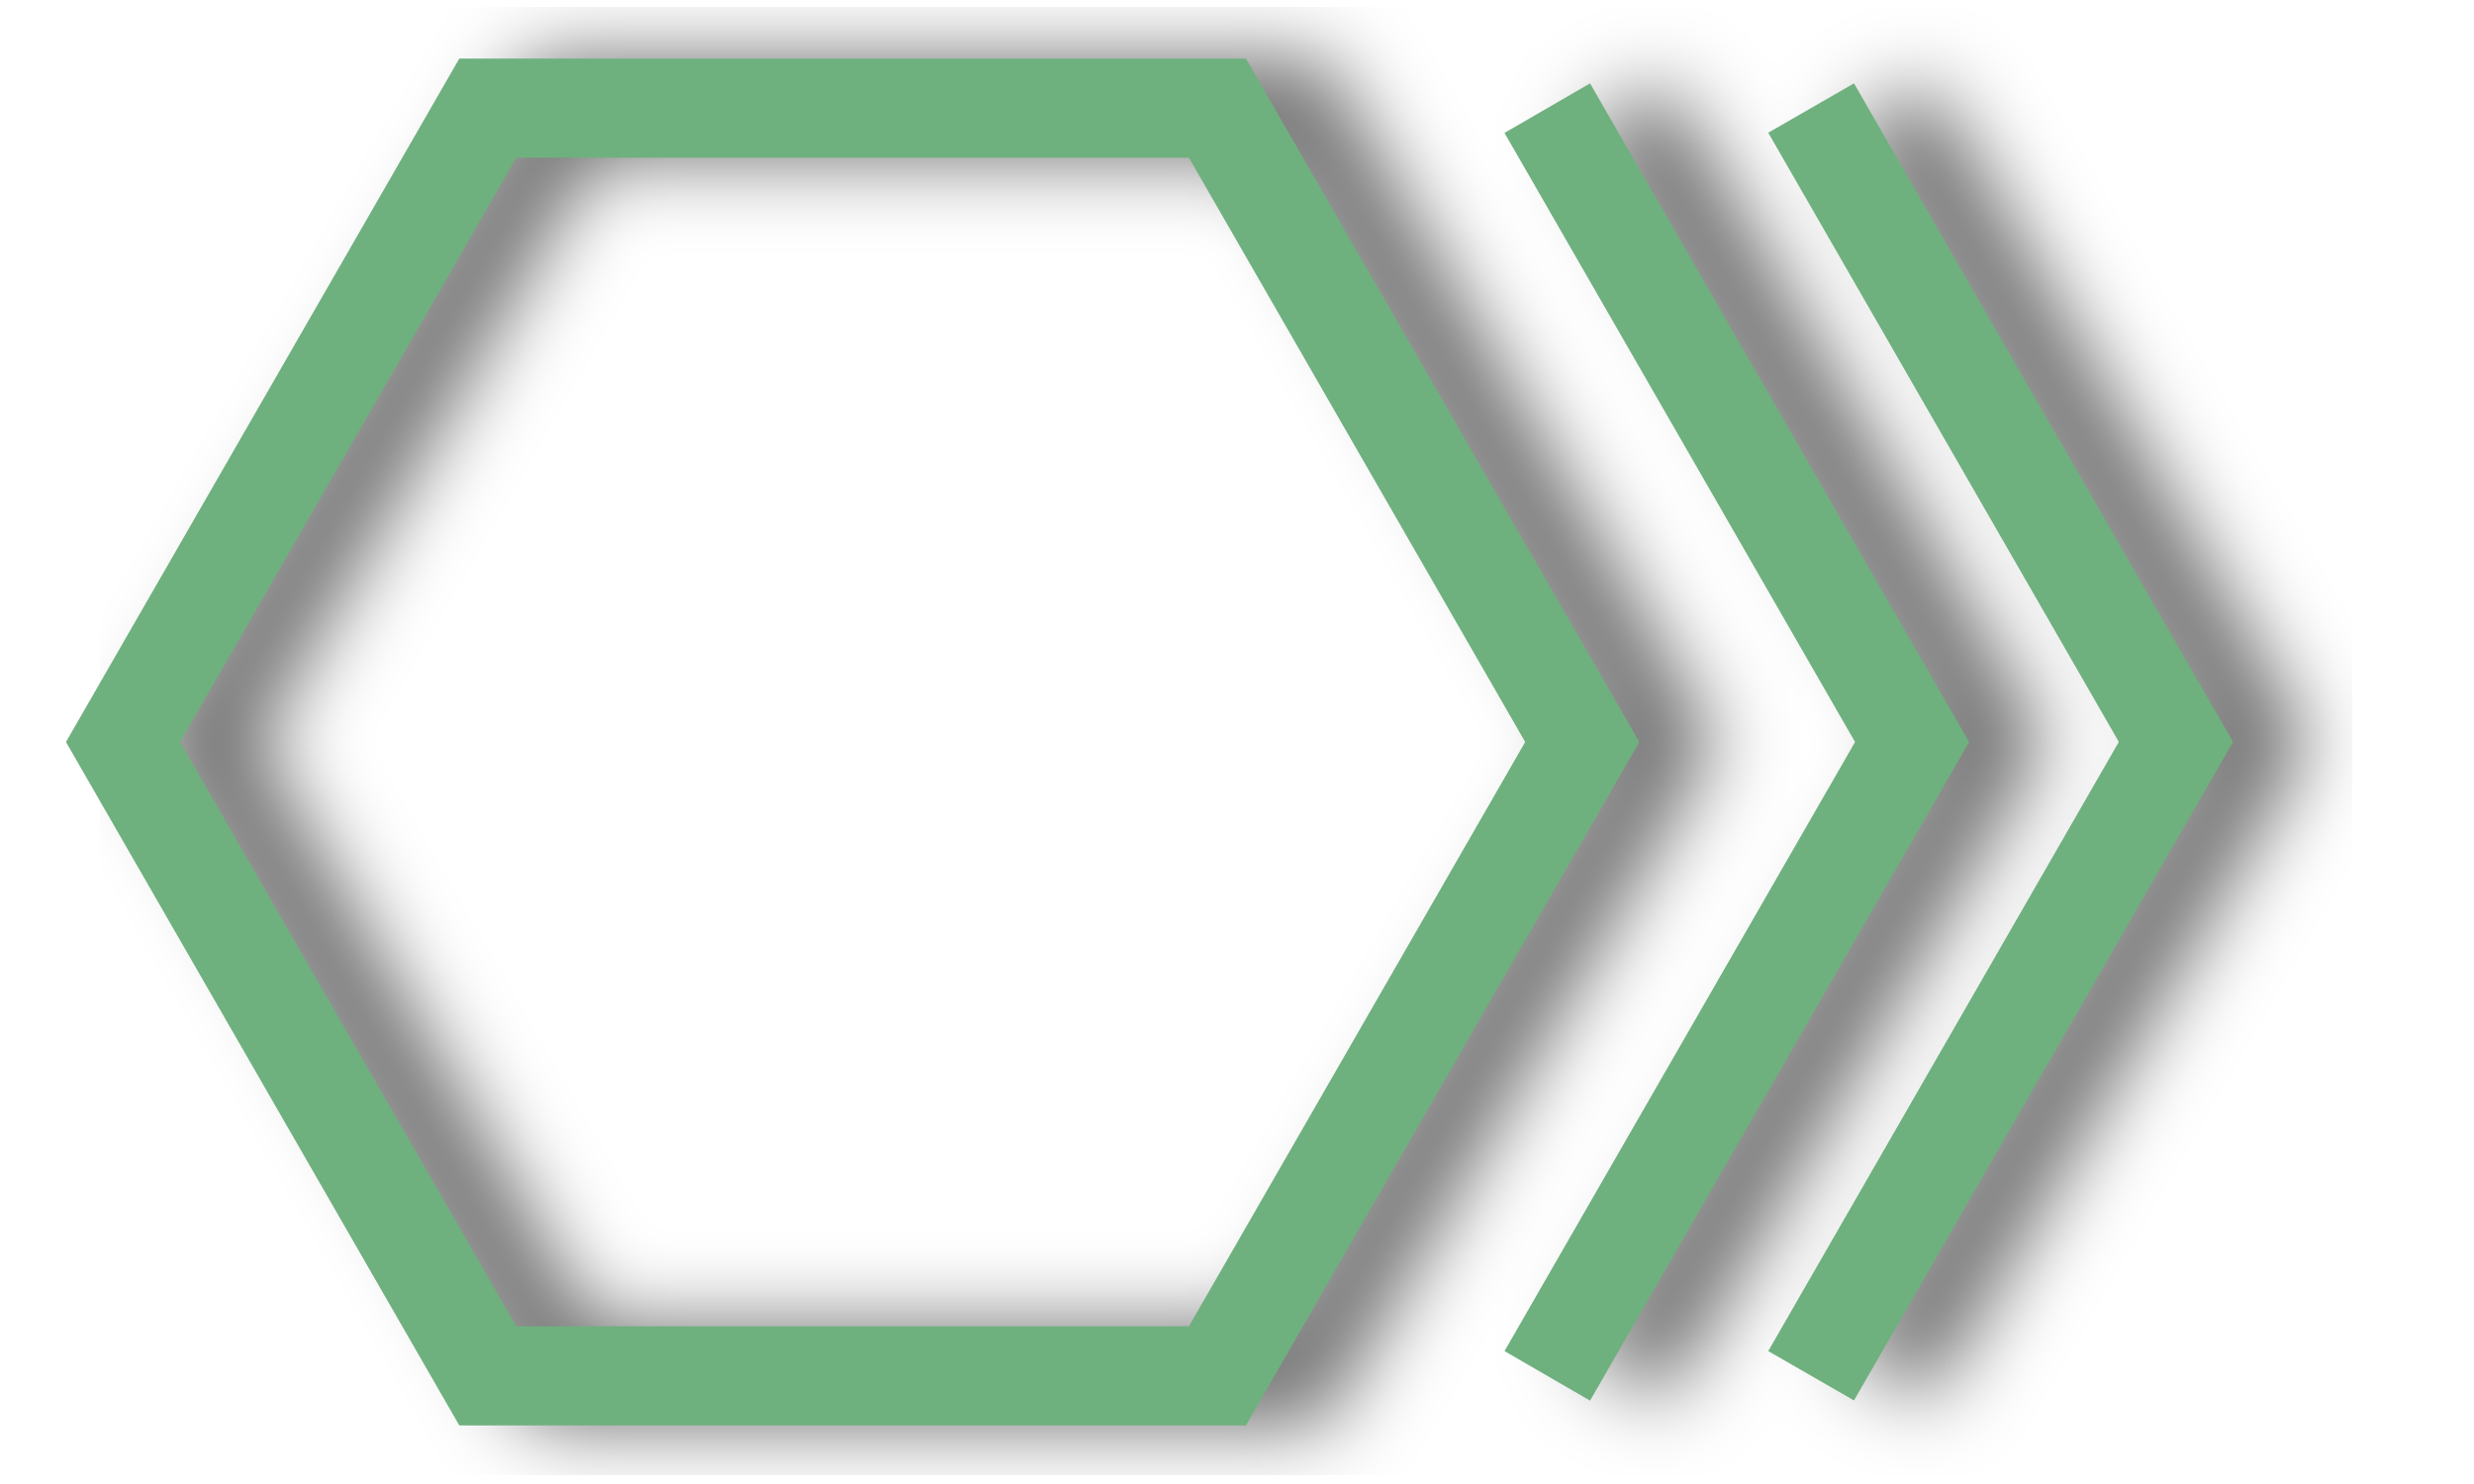
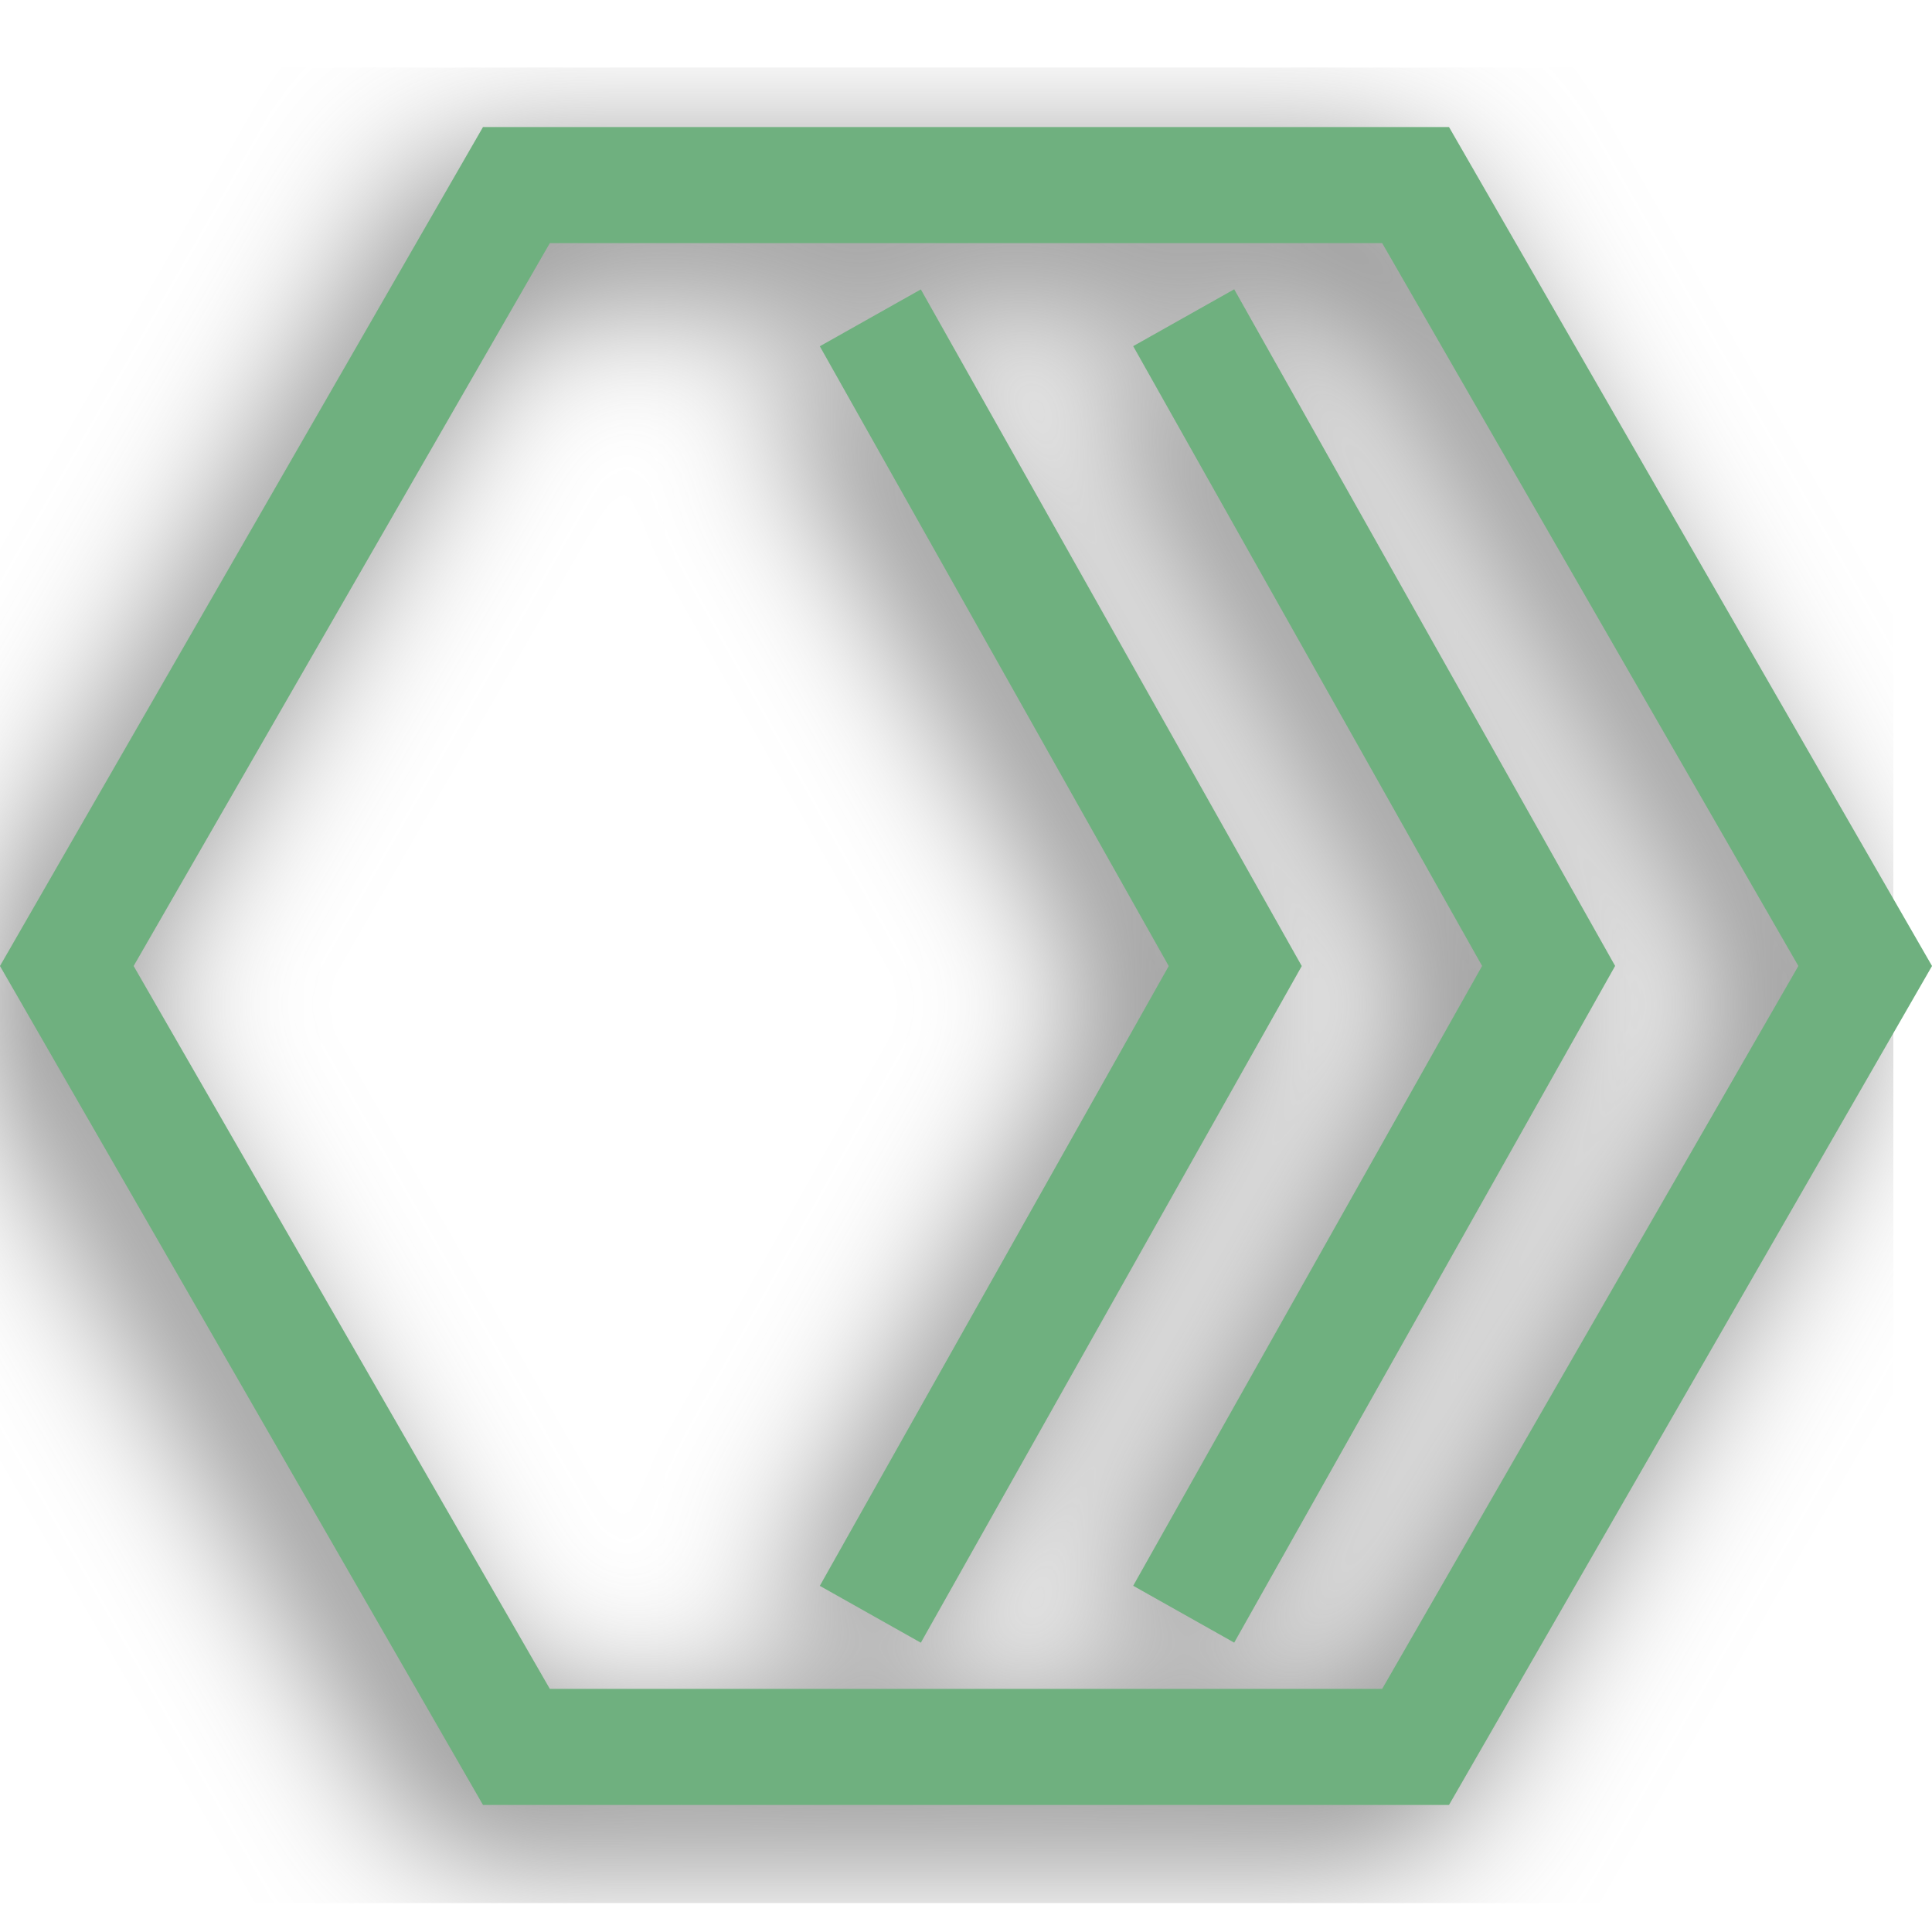
- <svg xmlns="http://www.w3.org/2000/svg" width="75" height="45" viewBox="0 0 75 45" id="svg4871" version="1.1">
+ <svg xmlns="http://www.w3.org/2000/svg" width="50" height="50" viewBox="0 0 50 50" id="svg4871" version="1.1">
  <defs id="defs4873">
-     <filter style="color-interpolation-filters:sRGB" id="filter5140" x="-0.049" width="1.097" y="-0.079" height="1.157">
-       <feGaussianBlur stdDeviation="1.259" id="feGaussianBlur5142" />
+     <filter style="color-interpolation-filters:sRGB;" id="filter4237">
+       <feFlood flood-opacity="1" flood-color="rgb(111,111,111)" result="flood" id="feFlood4239" />
+       <feComposite in="flood" in2="SourceGraphic" operator="in" result="composite1" id="feComposite4241" />
+       <feGaussianBlur in="composite1" stdDeviation="2" result="blur" id="feGaussianBlur4243" />
+       <feOffset dx="-1" dy="1" result="offset" id="feOffset4245" />
+       <feComposite in="SourceGraphic" in2="offset" operator="over" result="composite2" id="feComposite4247" />
    </filter>
  </defs>
-   <g id="layer1" transform="translate(0,-1007.362)">
-     <g id="g5666-4" transform="matrix(-1,0,0,1,81.9907,272.5)" style="stroke:#000000;stroke-opacity:0.581;filter:url(#filter5140)">
-       <path transform="matrix(0.2409713,0,0,0.2418027,26.1356,620.1723)" d="m 160.894,646.853 -91.788,0 -45.894,-79.491 45.894,-79.491 91.788,0 45.894,79.491 z" id="path4138-7" style="color:#000000;clip-rule:nonzero;display:inline;overflow:visible;visibility:visible;opacity:1;isolation:auto;mix-blend-mode:normal;color-interpolation:sRGB;color-interpolation-filters:linearRGB;solid-color:#000000;solid-opacity:1;fill:none;fill-opacity:1;fill-rule:nonzero;stroke:#000000;stroke-width:12.428;stroke-linecap:butt;stroke-linejoin:miter;stroke-miterlimit:4;stroke-dasharray:none;stroke-dashoffset:0;stroke-opacity:0.581;color-rendering:auto;image-rendering:auto;shape-rendering:auto;text-rendering:auto;enable-background:accumulate" />
-       <path id="path4138-75-2" d="M 69.106,646.853 23.212,567.363 69.106,487.872" style="color:#000000;clip-rule:nonzero;display:inline;overflow:visible;visibility:visible;opacity:1;isolation:auto;mix-blend-mode:normal;color-interpolation:sRGB;color-interpolation-filters:linearRGB;solid-color:#000000;solid-opacity:1;fill:none;fill-opacity:1;fill-rule:nonzero;stroke:#000000;stroke-width:12.428;stroke-linecap:butt;stroke-linejoin:miter;stroke-miterlimit:4;stroke-dasharray:none;stroke-dashoffset:0;stroke-opacity:0.581;color-rendering:auto;image-rendering:auto;shape-rendering:auto;text-rendering:auto;enable-background:accumulate" transform="matrix(0.2409713,0,0,0.2418027,16.1356,620.1723)" />
-       <path id="path4138-75-8-8" d="M 24.79,776.58 13.731,757.359 24.79,738.138" style="color:#000000;clip-rule:nonzero;display:inline;overflow:visible;visibility:visible;opacity:1;isolation:auto;mix-blend-mode:normal;color-interpolation:sRGB;color-interpolation-filters:linearRGB;solid-color:#000000;solid-opacity:1;fill:none;fill-opacity:1;fill-rule:nonzero;stroke:#000000;stroke-width:3;stroke-linecap:butt;stroke-linejoin:miter;stroke-miterlimit:4;stroke-dasharray:none;stroke-dashoffset:0;stroke-opacity:0.581;color-rendering:auto;image-rendering:auto;shape-rendering:auto;text-rendering:auto;enable-background:accumulate" />
-     </g>
-     <g id="g5666" transform="matrix(-1,0,0,1,79.69457,272.5)">
-       <path transform="matrix(0.2409713,0,0,0.2418027,26.1356,620.1723)" d="m 160.894,646.853 -91.788,0 -45.894,-79.491 45.894,-79.491 91.788,0 45.894,79.491 z" id="path4138" style="color:#000000;clip-rule:nonzero;display:inline;overflow:visible;visibility:visible;opacity:1;isolation:auto;mix-blend-mode:normal;color-interpolation:sRGB;color-interpolation-filters:linearRGB;solid-color:#000000;solid-opacity:1;fill:none;fill-opacity:1;fill-rule:nonzero;stroke:#6fb07f;stroke-width:12.428;stroke-linecap:butt;stroke-linejoin:miter;stroke-miterlimit:4;stroke-dasharray:none;stroke-dashoffset:0;stroke-opacity:1;color-rendering:auto;image-rendering:auto;shape-rendering:auto;text-rendering:auto;enable-background:accumulate" />
-       <path id="path4138-75" d="M 69.106,646.853 23.212,567.363 69.106,487.872" style="color:#000000;clip-rule:nonzero;display:inline;overflow:visible;visibility:visible;opacity:1;isolation:auto;mix-blend-mode:normal;color-interpolation:sRGB;color-interpolation-filters:linearRGB;solid-color:#000000;solid-opacity:1;fill:none;fill-opacity:1;fill-rule:nonzero;stroke:#6fb07f;stroke-width:12.428;stroke-linecap:butt;stroke-linejoin:miter;stroke-miterlimit:4;stroke-dasharray:none;stroke-dashoffset:0;stroke-opacity:1;color-rendering:auto;image-rendering:auto;shape-rendering:auto;text-rendering:auto;enable-background:accumulate" transform="matrix(0.2409713,0,0,0.2418027,16.1356,620.1723)" />
-       <path id="path4138-75-8" d="M 24.79,776.58 13.731,757.359 24.79,738.138" style="color:#000000;clip-rule:nonzero;display:inline;overflow:visible;visibility:visible;opacity:1;isolation:auto;mix-blend-mode:normal;color-interpolation:sRGB;color-interpolation-filters:linearRGB;solid-color:#000000;solid-opacity:1;fill:none;fill-opacity:1;fill-rule:nonzero;stroke:#6fb07f;stroke-width:3;stroke-linecap:butt;stroke-linejoin:miter;stroke-miterlimit:4;stroke-dasharray:none;stroke-dashoffset:0;stroke-opacity:1;color-rendering:auto;image-rendering:auto;shape-rendering:auto;text-rendering:auto;enable-background:accumulate" />
+   <g id="layer1" transform="translate(-2,-1000.586)" />
+   <g id="layer2" transform="translate(-2,6.776393)">
+     <g id="g4148" style="filter:url(#filter4237)">
+       <path transform="matrix(-0.2535298,0,0,0.2542411,56.15592,-126.0233)" d="m 160.894,646.853 -91.788,0 -45.894,-79.491 45.894,-79.491 91.788,0 45.894,79.491 z" id="path4138" style="color:#000000;clip-rule:nonzero;display:inline;overflow:visible;visibility:visible;opacity:1;isolation:auto;mix-blend-mode:normal;color-interpolation:sRGB;color-interpolation-filters:linearRGB;solid-color:#000000;solid-opacity:1;fill:none;fill-opacity:1;fill-rule:nonzero;stroke:#6fb07f;stroke-width:11.816;stroke-linecap:butt;stroke-linejoin:miter;stroke-miterlimit:4;stroke-dasharray:none;stroke-dashoffset:0;stroke-opacity:1;color-rendering:auto;image-rendering:auto;shape-rendering:auto;text-rendering:auto;enable-background:accumulate" />
+       <path id="path4138-75" d="M 24.524,35.001 33.968,18.225 24.524,1.449" style="color:#000000;clip-rule:nonzero;display:inline;overflow:visible;visibility:visible;opacity:1;isolation:auto;mix-blend-mode:normal;color-interpolation:sRGB;color-interpolation-filters:linearRGB;solid-color:#000000;solid-opacity:1;fill:none;fill-opacity:1;fill-rule:nonzero;stroke:#6fb07f;stroke-width:3;stroke-linecap:butt;stroke-linejoin:miter;stroke-miterlimit:4;stroke-dasharray:none;stroke-dashoffset:0;stroke-opacity:1;color-rendering:auto;image-rendering:auto;shape-rendering:auto;text-rendering:auto;enable-background:accumulate" />
+       <path id="path4138-75-8" d="M 32.634,34.999 42.078,18.222 32.634,1.446" style="color:#000000;clip-rule:nonzero;display:inline;overflow:visible;visibility:visible;opacity:1;isolation:auto;mix-blend-mode:normal;color-interpolation:sRGB;color-interpolation-filters:linearRGB;solid-color:#000000;solid-opacity:1;fill:none;fill-opacity:1;fill-rule:nonzero;stroke:#6fb07f;stroke-width:3;stroke-linecap:butt;stroke-linejoin:miter;stroke-miterlimit:4;stroke-dasharray:none;stroke-dashoffset:0;stroke-opacity:1;color-rendering:auto;image-rendering:auto;shape-rendering:auto;text-rendering:auto;enable-background:accumulate" />
    </g>
  </g>
</svg>
